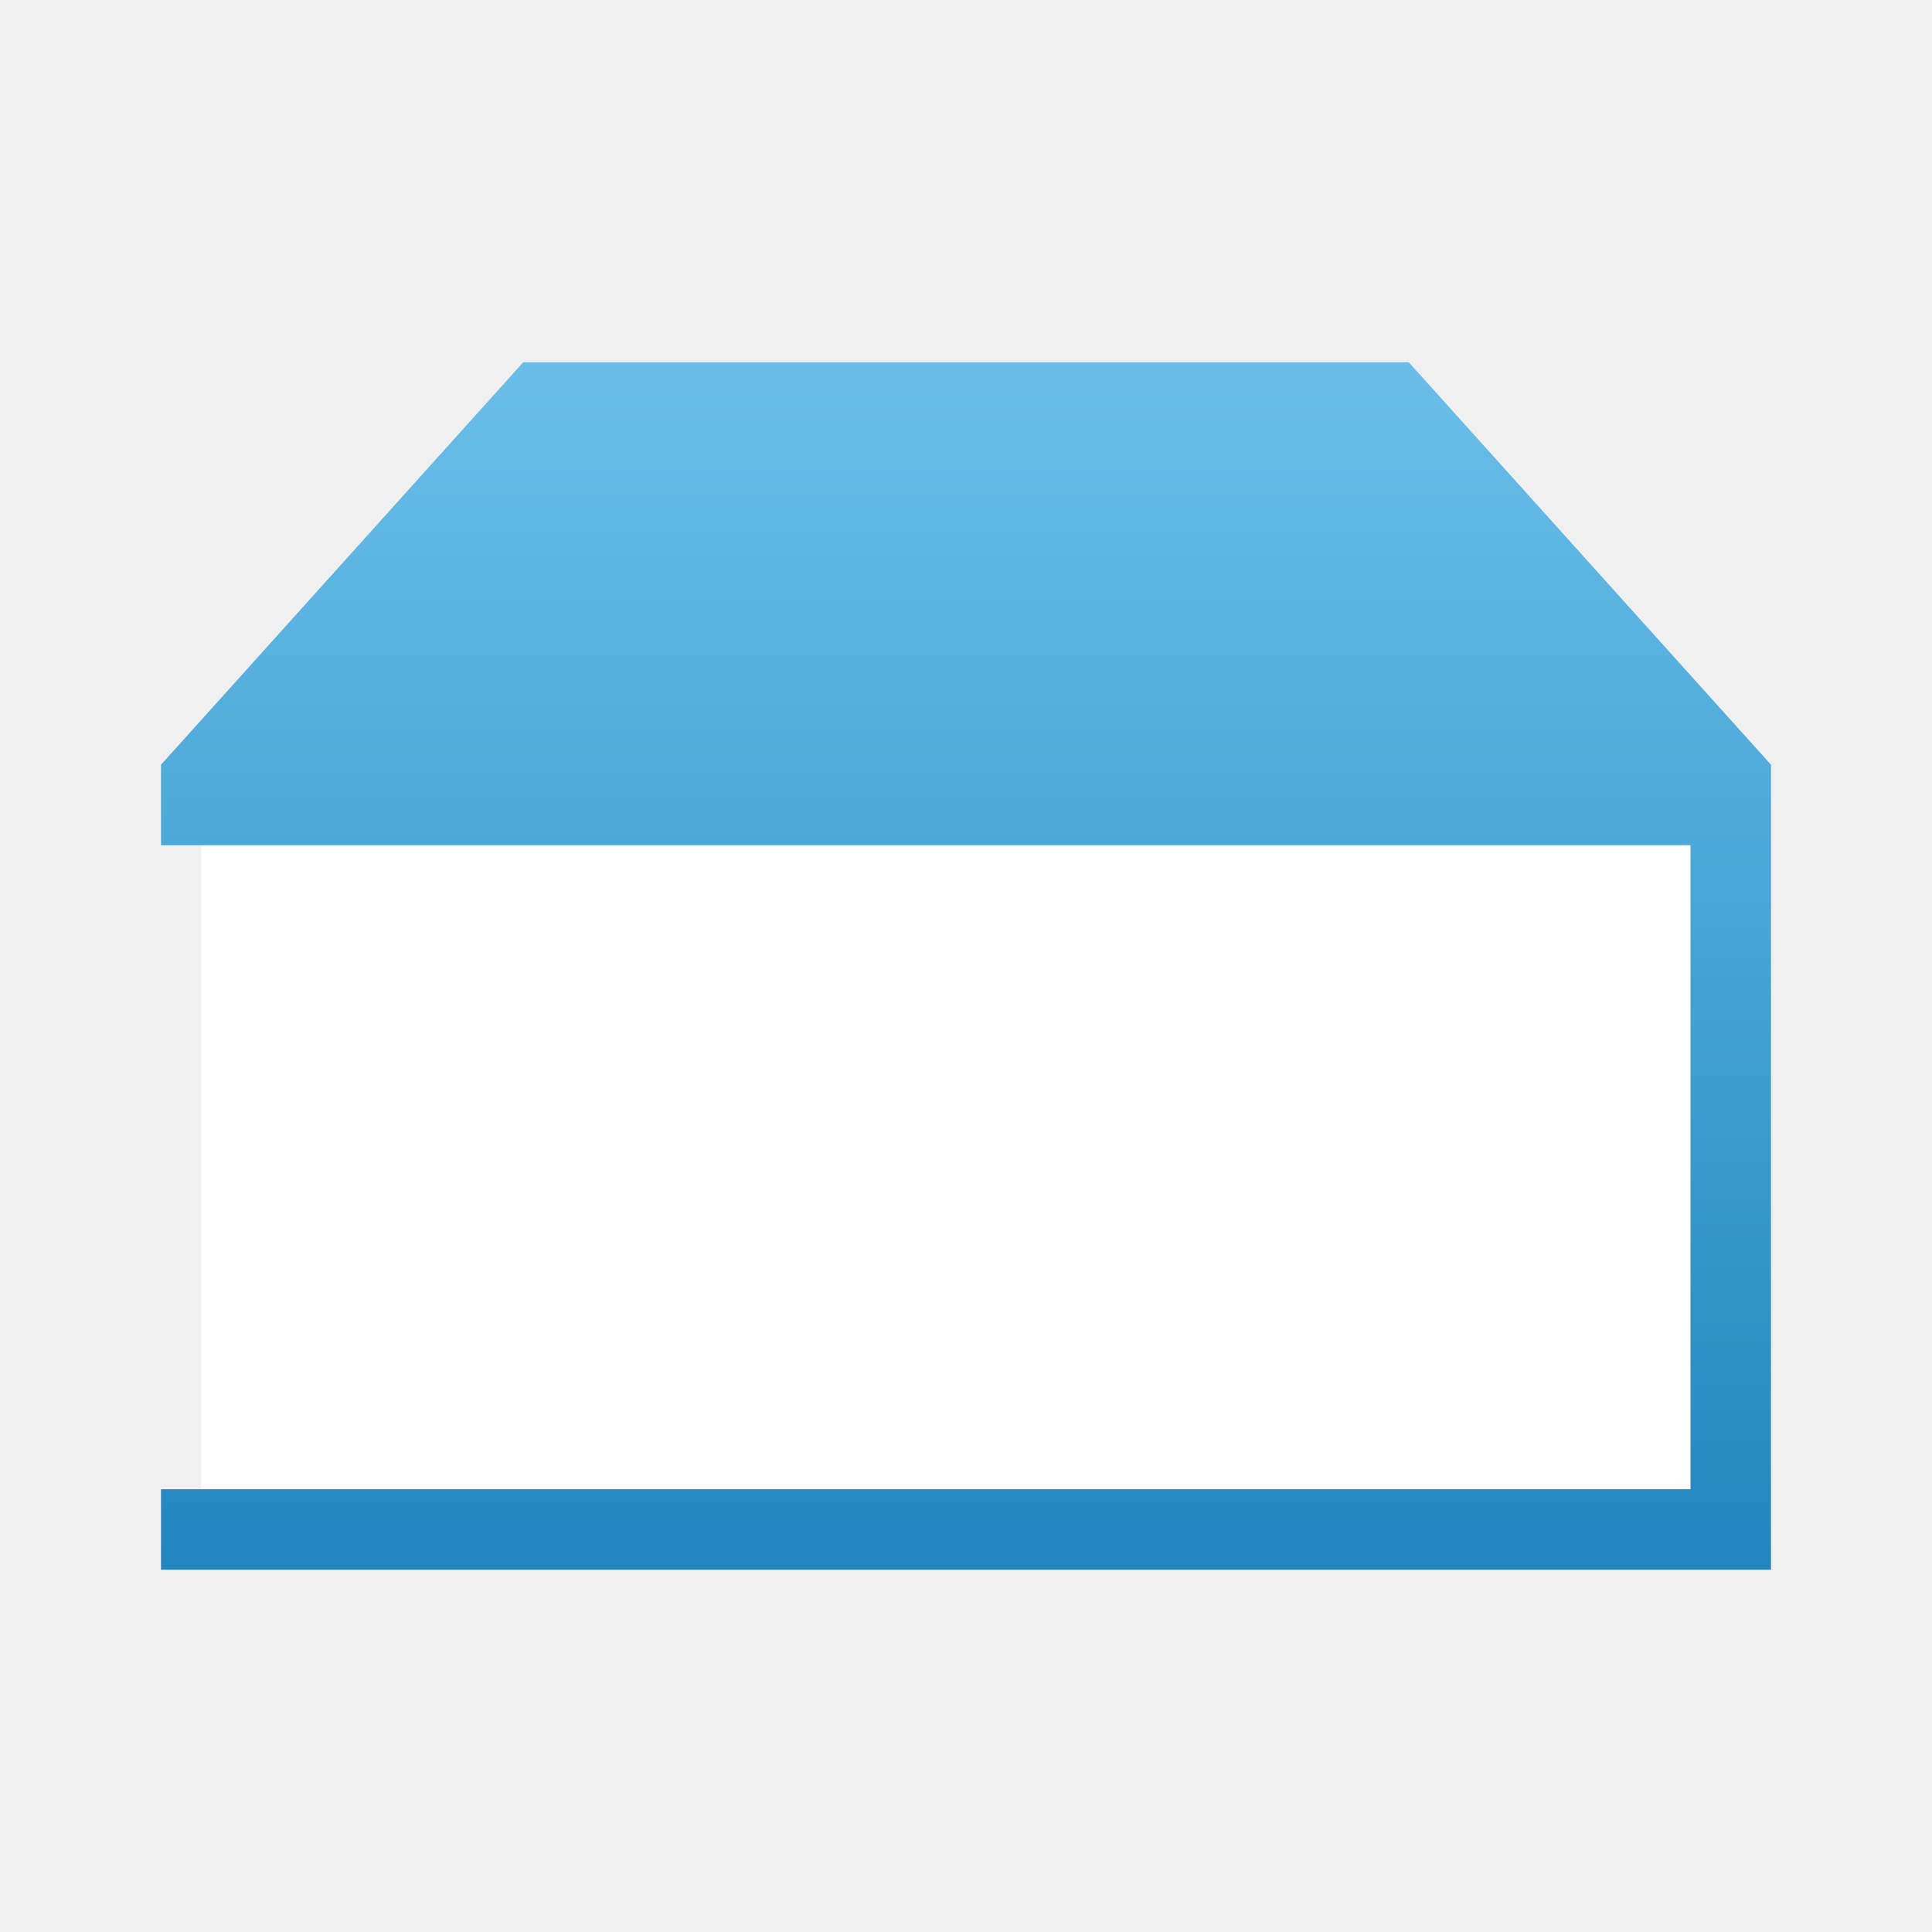
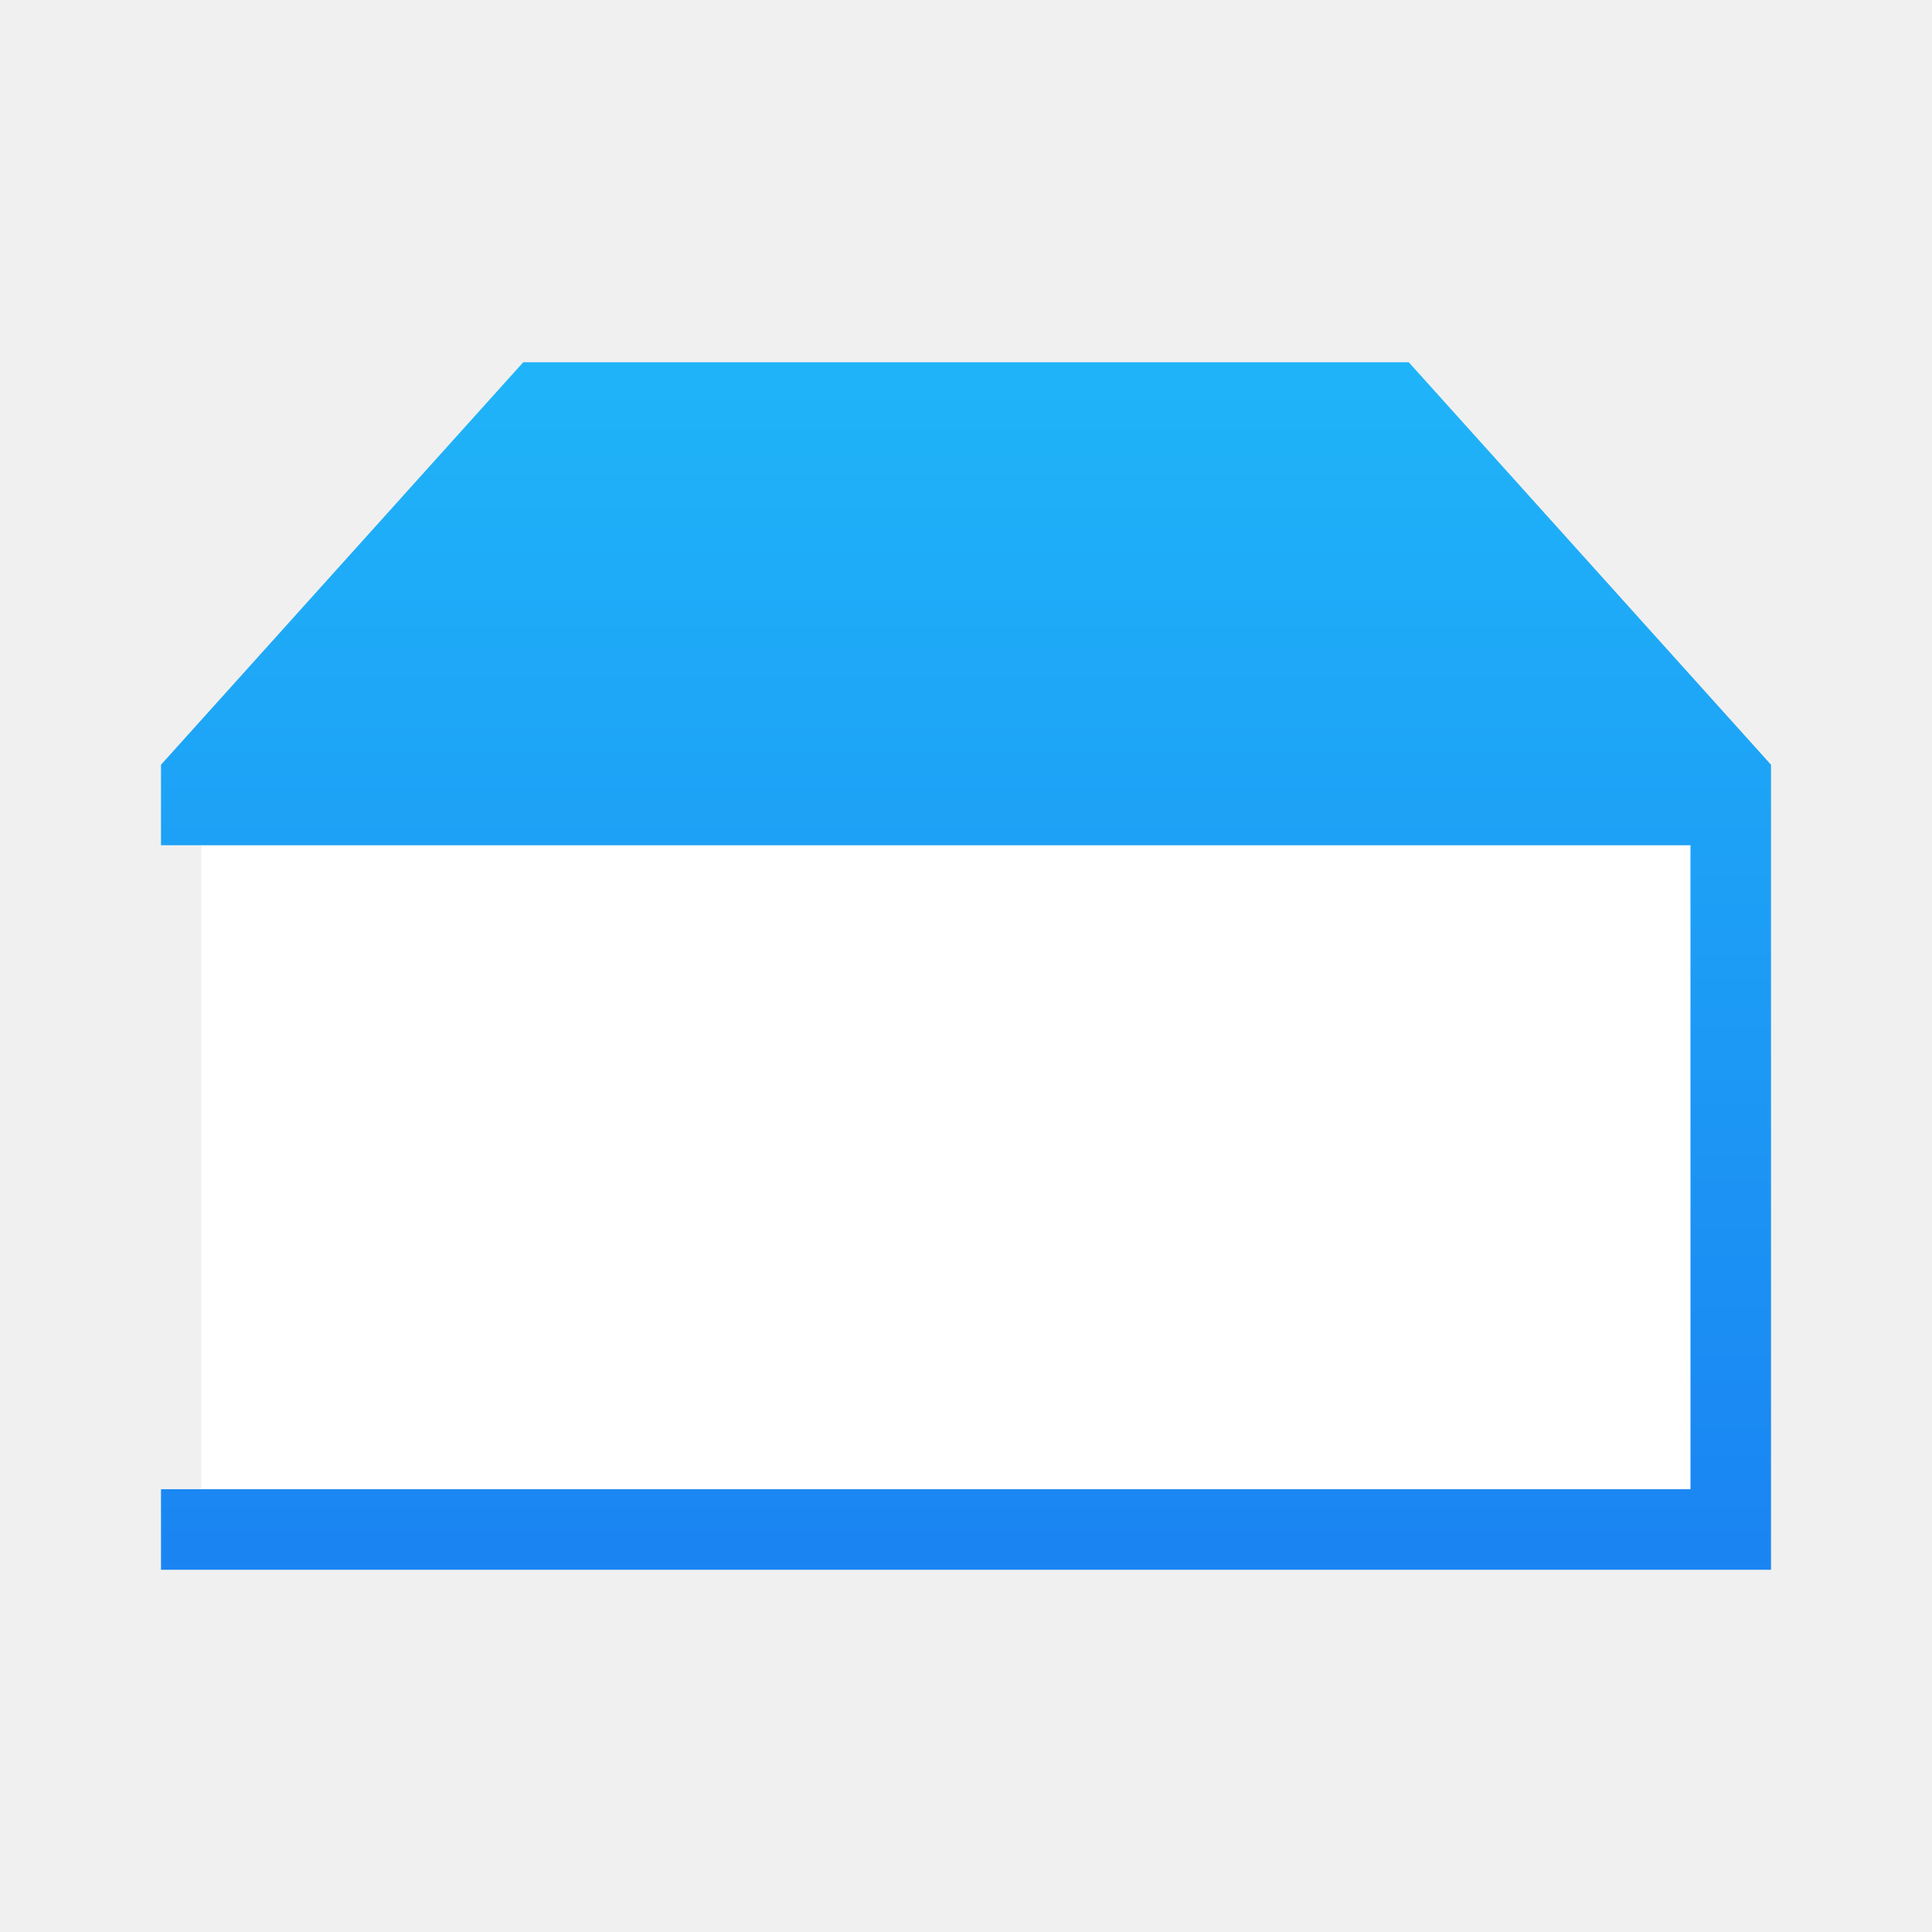
<svg xmlns="http://www.w3.org/2000/svg" xmlns:xlink="http://www.w3.org/1999/xlink" width="48" height="48" viewBox="0 0 48 48" version="1.1" id="svg1" xml:space="preserve">
  <defs id="defs1">
    <linearGradient id="linearGradient1">
-       <stop style="stop-color:#157db7;stop-opacity:1;" offset="0" id="stop1" />
-       <stop style="stop-color:#75c8f0;stop-opacity:1;" offset="1" id="stop2" />
+       <stop style="stop-color:#197cf1;stop-opacity:1;" offset="0" id="stop1" />
+       <stop style="stop-color:#20bcfa;stop-opacity:1;" offset="1" id="stop2" />
    </linearGradient>
    <linearGradient xlink:href="#linearGradient1" id="linearGradient2" x1="24" y1="44" x2="24" y2="4" gradientUnits="userSpaceOnUse" />
  </defs>
-   <path style="fill:#ffffff;stroke-width:0.952" d="M 5,20 5,38 43,38 43,20 5,20 Z" id="path5" />
-   <path id="path3" style="fill:url(#linearGradient2);fill-opacity:1;stroke-width:3.816;stroke-dasharray:none" d="M 13,9 4,19 v 2 H 42 V 37 H 4 v 2 H 44 V 19 L 35,9 Z" />
+   <g id="g1">
+     <path style="fill:#ffffff;stroke-width:0.886" d="M 5,21 V 37 H 42 V 21 Z" id="path5" />
+     <path id="path3" style="fill:url(#linearGradient2);fill-opacity:1;stroke-width:3.816;stroke-dasharray:none" d="M 13,9 4,19 v 2 H 42 V 37 H 4 v 2 H 44 V 19 L 35,9 Z" />
+   </g>
</svg>
